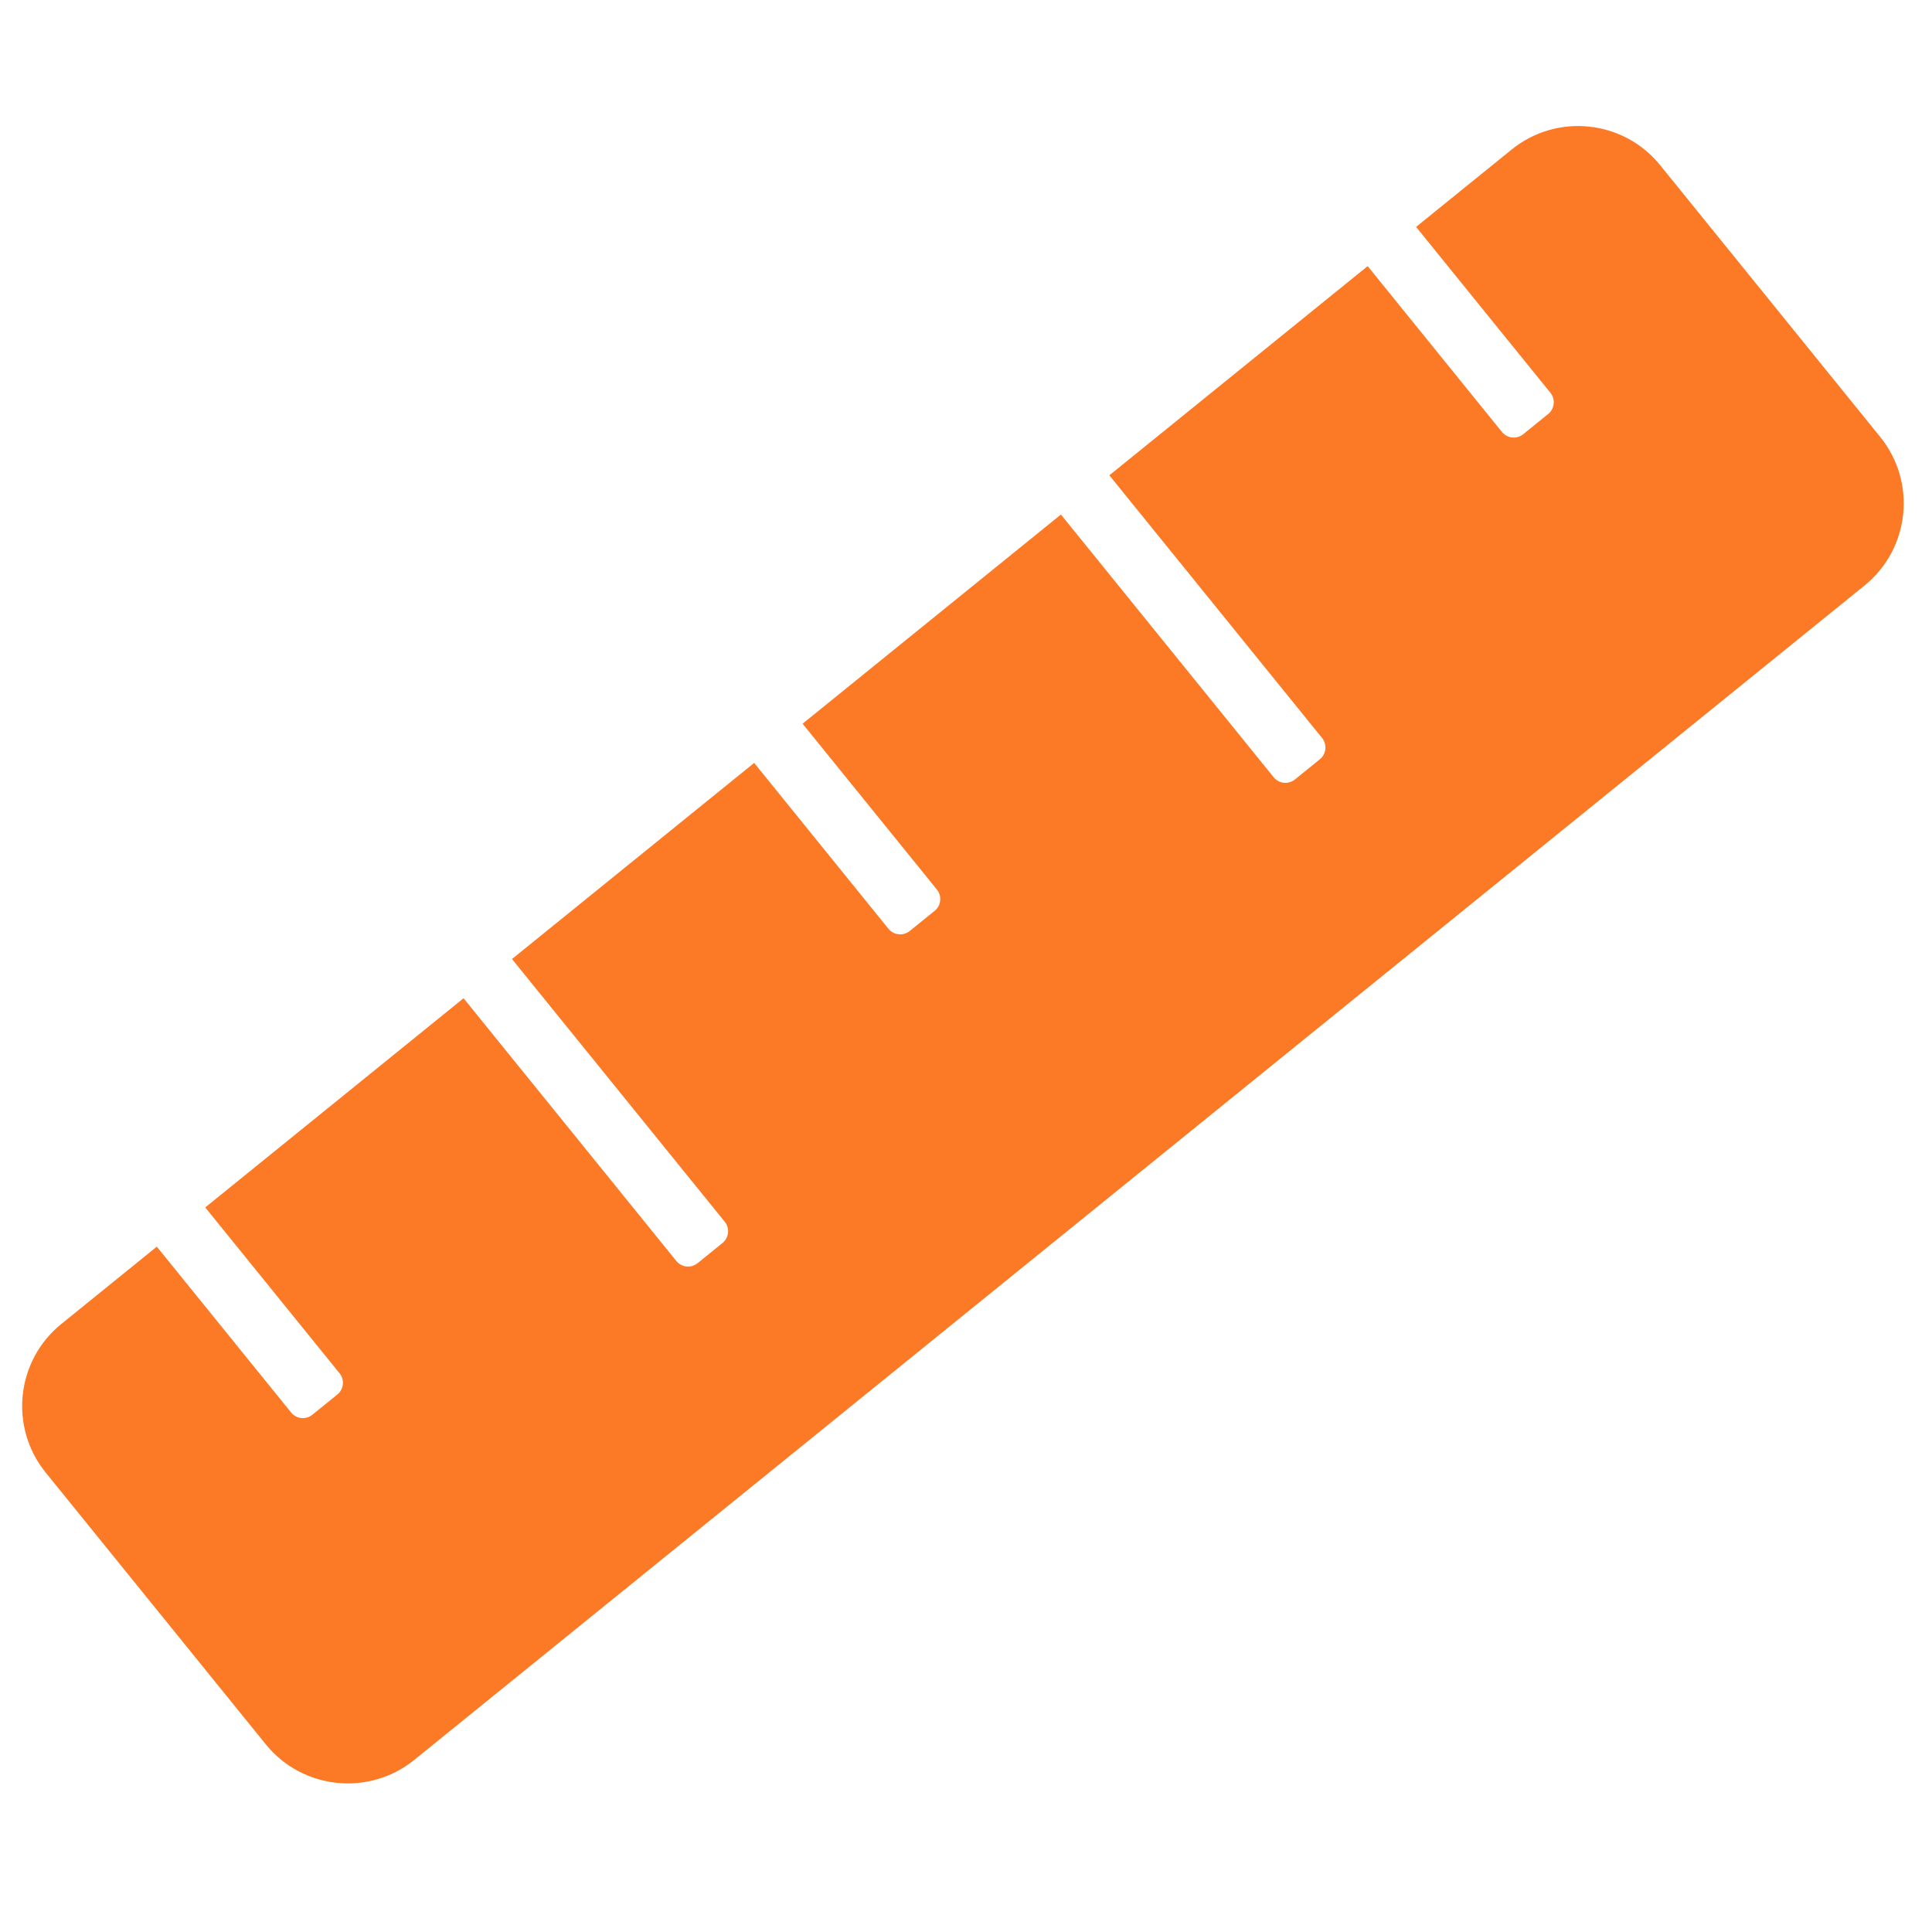
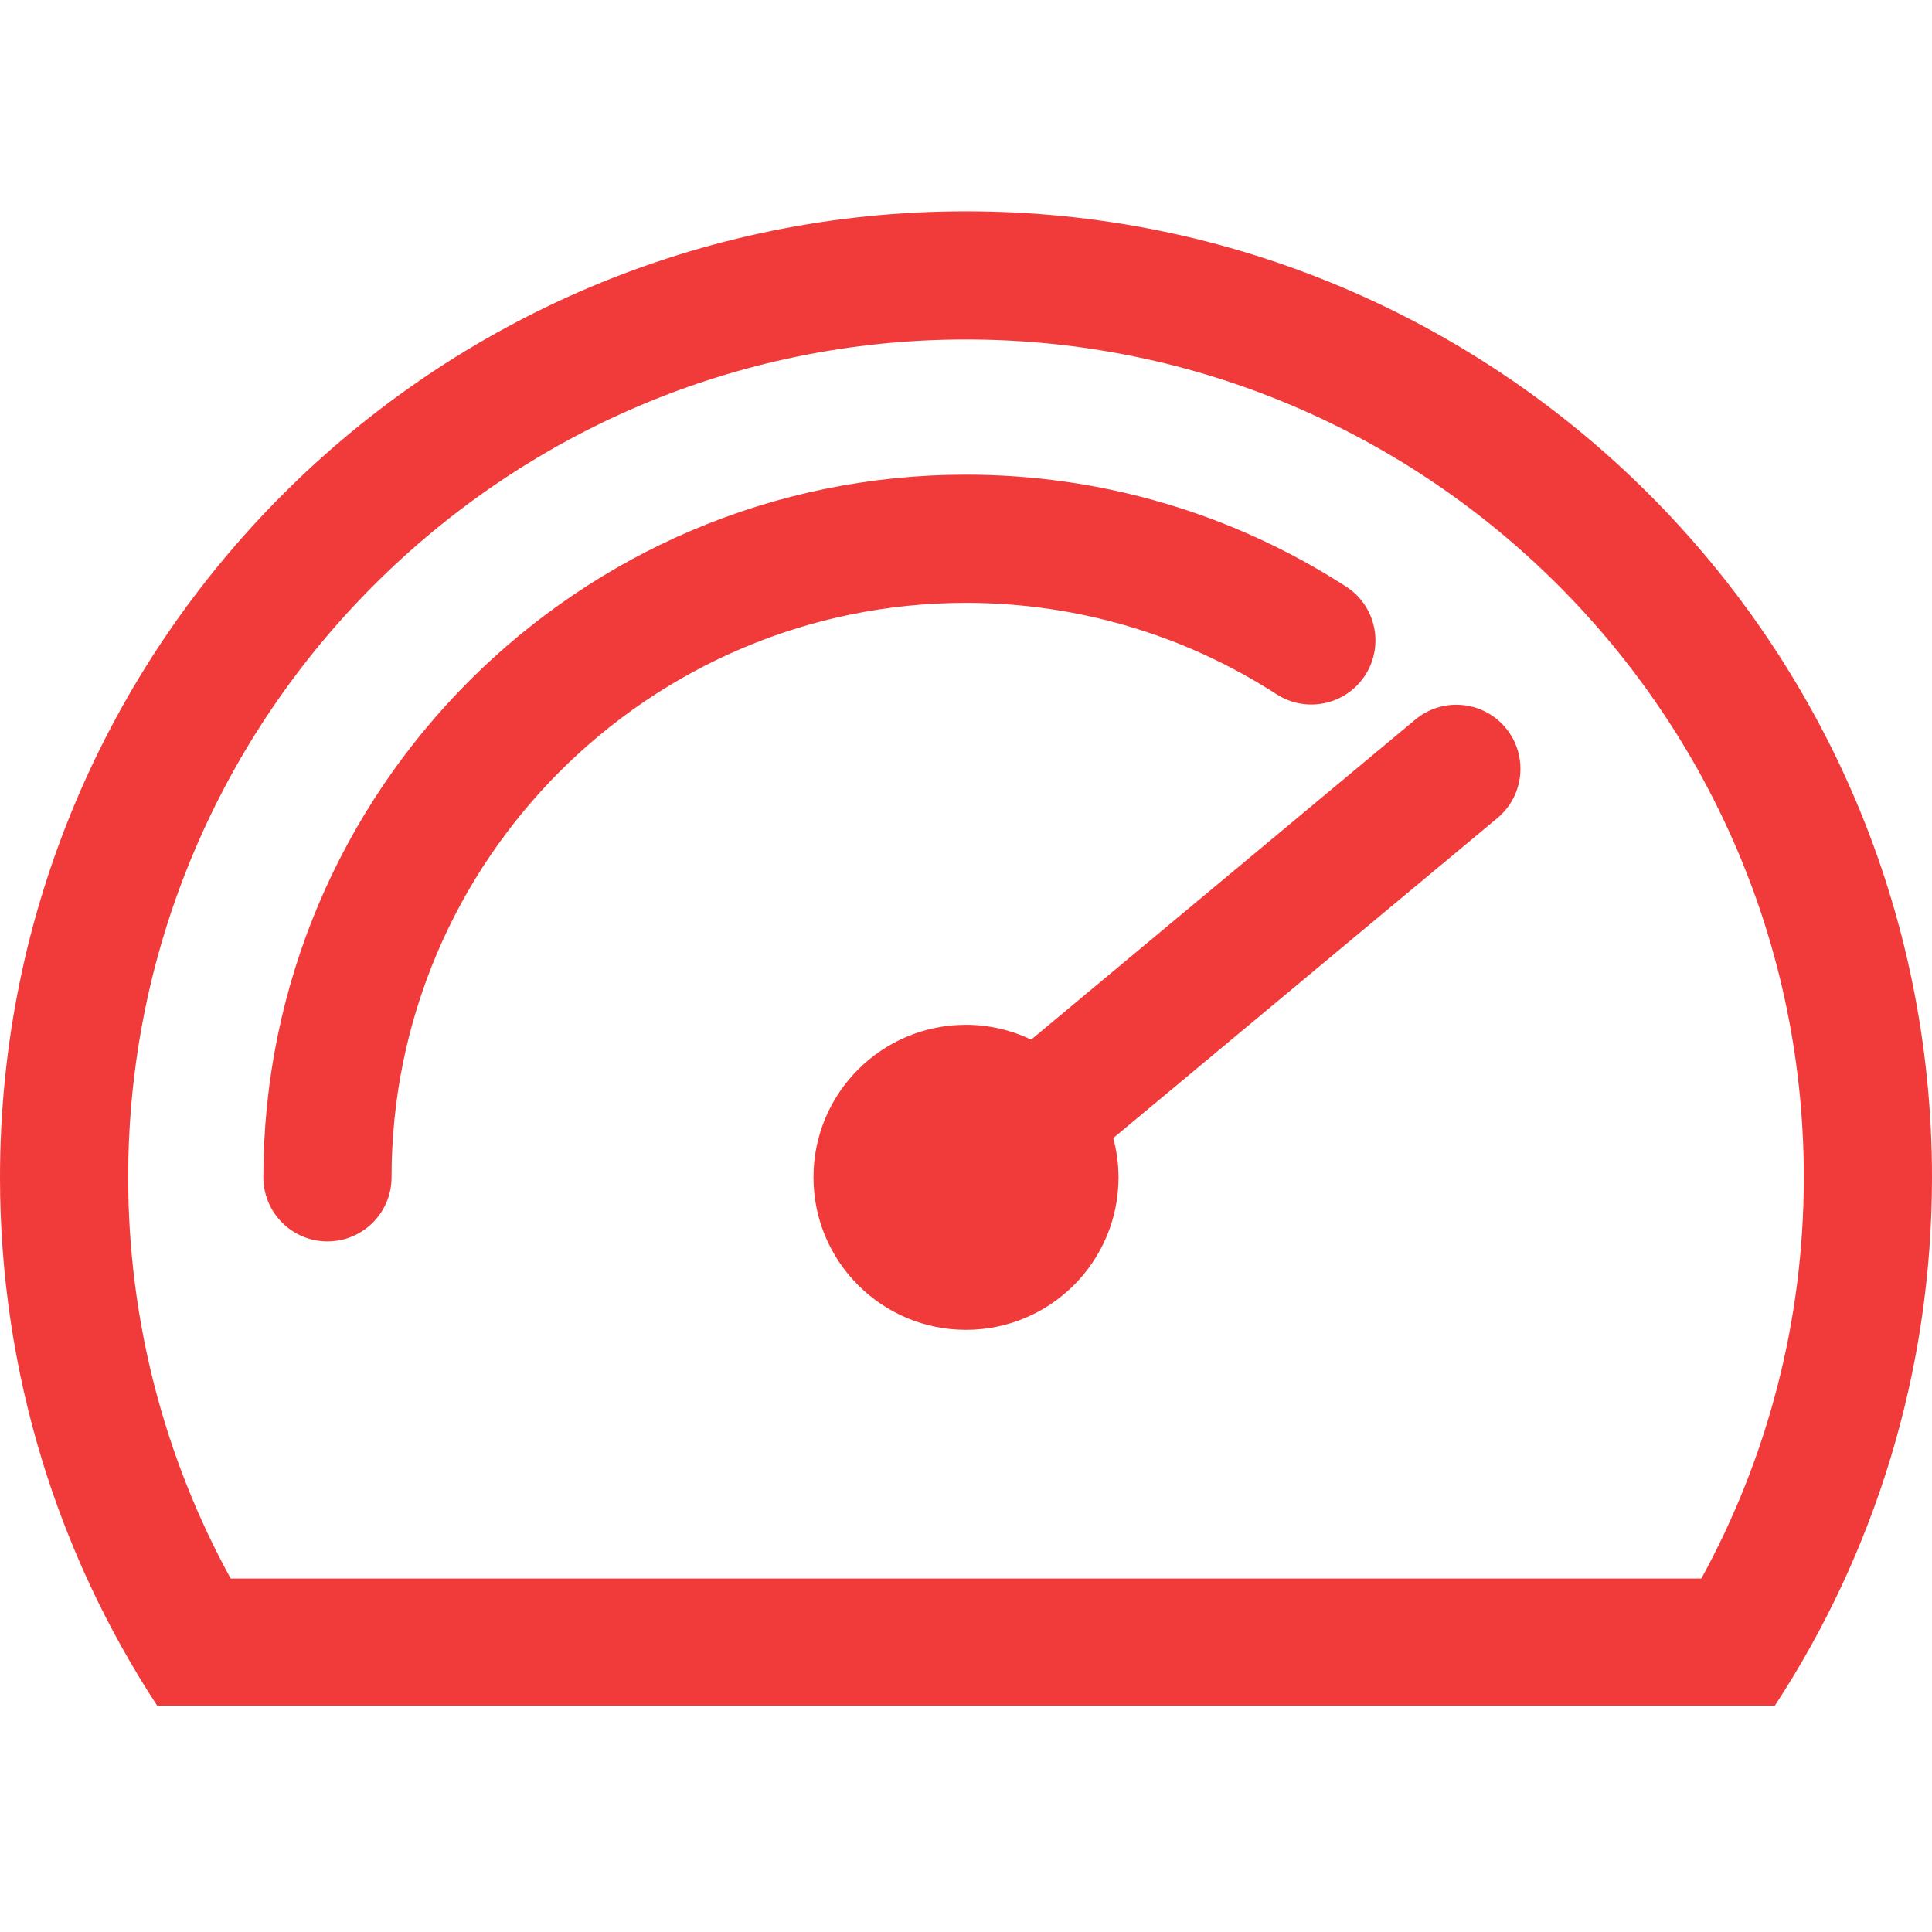
<svg xmlns="http://www.w3.org/2000/svg" width="128px" height="128px" viewBox="0 0 128 128" version="1.1">
-   <g id="favicon" stroke="none" stroke-width="1" fill="none" fill-rule="evenodd">
-     <path d="M45.217,116.931 L59.357,116.931 C59.909,116.931 60.357,116.483 60.357,115.931 L60.357,113.802 C60.357,113.249 59.909,112.802 59.357,112.802 L45.217,112.802 L45.217,90.78 L67.615,90.78 C68.167,90.78 68.615,90.332 68.615,89.78 L68.615,87.651 C68.615,87.099 68.167,86.651 67.615,86.651 L45.217,86.651 L45.217,66.006 L59.357,66.006 C59.909,66.006 60.357,65.558 60.357,65.006 L60.357,62.877 C60.357,62.325 59.909,61.877 59.357,61.877 L45.217,61.877 L45.217,39.855 L67.615,39.855 C68.167,39.855 68.615,39.408 68.615,38.855 L68.615,36.726 C68.615,36.174 68.167,35.726 67.615,35.726 L45.217,35.726 L45.217,13.705 L59.357,13.705 C59.909,13.705 60.357,13.257 60.357,12.705 L60.357,10.576 C60.357,10.024 59.909,9.576 59.357,9.576 L45.217,9.576 L45.217,1.436 C45.217,-2.43 48.351,-5.564 52.217,-5.564 L75.378,-5.564 C79.244,-5.564 82.378,-2.43 82.378,1.436 L82.378,125.071 C82.378,128.937 79.244,132.071 75.378,132.071 L52.217,132.071 C48.351,132.071 45.217,128.937 45.217,125.071 L45.217,116.931 Z" id="Rectangle-2" fill="#FC7A25" transform="translate(63.79785, 63.25332) rotate(51) translate(-63.79785, -63.25332) " />
+   <g id="_" stroke="none" stroke-width="1" fill="none" fill-rule="evenodd">
+     <path d="M64,14 C99.346,14 128,42.654 128,78 C128,90.918 124.172,102.943 117.589,113.001 L10.411,113.001 C3.828,102.943 0,90.918 0,78 C0,42.654 28.654,14 64,14 Z M64,22.492 C33.393,22.492 8.492,47.393 8.492,78 C8.492,87.623 10.953,96.682 15.28,104.58 L15.28,104.58 L112.72,104.58 C117.047,96.682 119.508,87.623 119.508,78 C119.508,47.393 94.607,22.492 64,22.492 Z M93.769,47.674 C95.573,46.174 98.25,46.419 99.751,48.221 C101.251,50.022 101.007,52.699 99.206,54.2 L99.206,54.2 L73.756,75.4 C73.976,76.231 74.105,77.1 74.105,78 C74.105,83.581 69.581,88.105 64,88.105 C58.419,88.105 53.895,83.581 53.895,78 C53.895,72.419 58.419,67.895 64,67.895 C65.547,67.895 67.008,68.253 68.32,68.876 L68.32,68.876 Z M64,31.449 C72.959,31.449 81.666,34.012 89.182,38.863 C91.153,40.134 91.719,42.762 90.448,44.732 C89.18,46.701 86.549,47.27 84.579,45.997 C78.438,42.034 71.323,39.941 64,39.941 C43.014,39.941 25.941,57.014 25.941,78 C25.941,80.345 24.04,82.246 21.695,82.246 C19.35,82.246 17.449,80.345 17.449,78 C17.449,52.332 38.332,31.449 64,31.449 Z" id="Combined-Shape" fill="#F13A3A" fill-rule="nonzero" />
  </g>
</svg>
